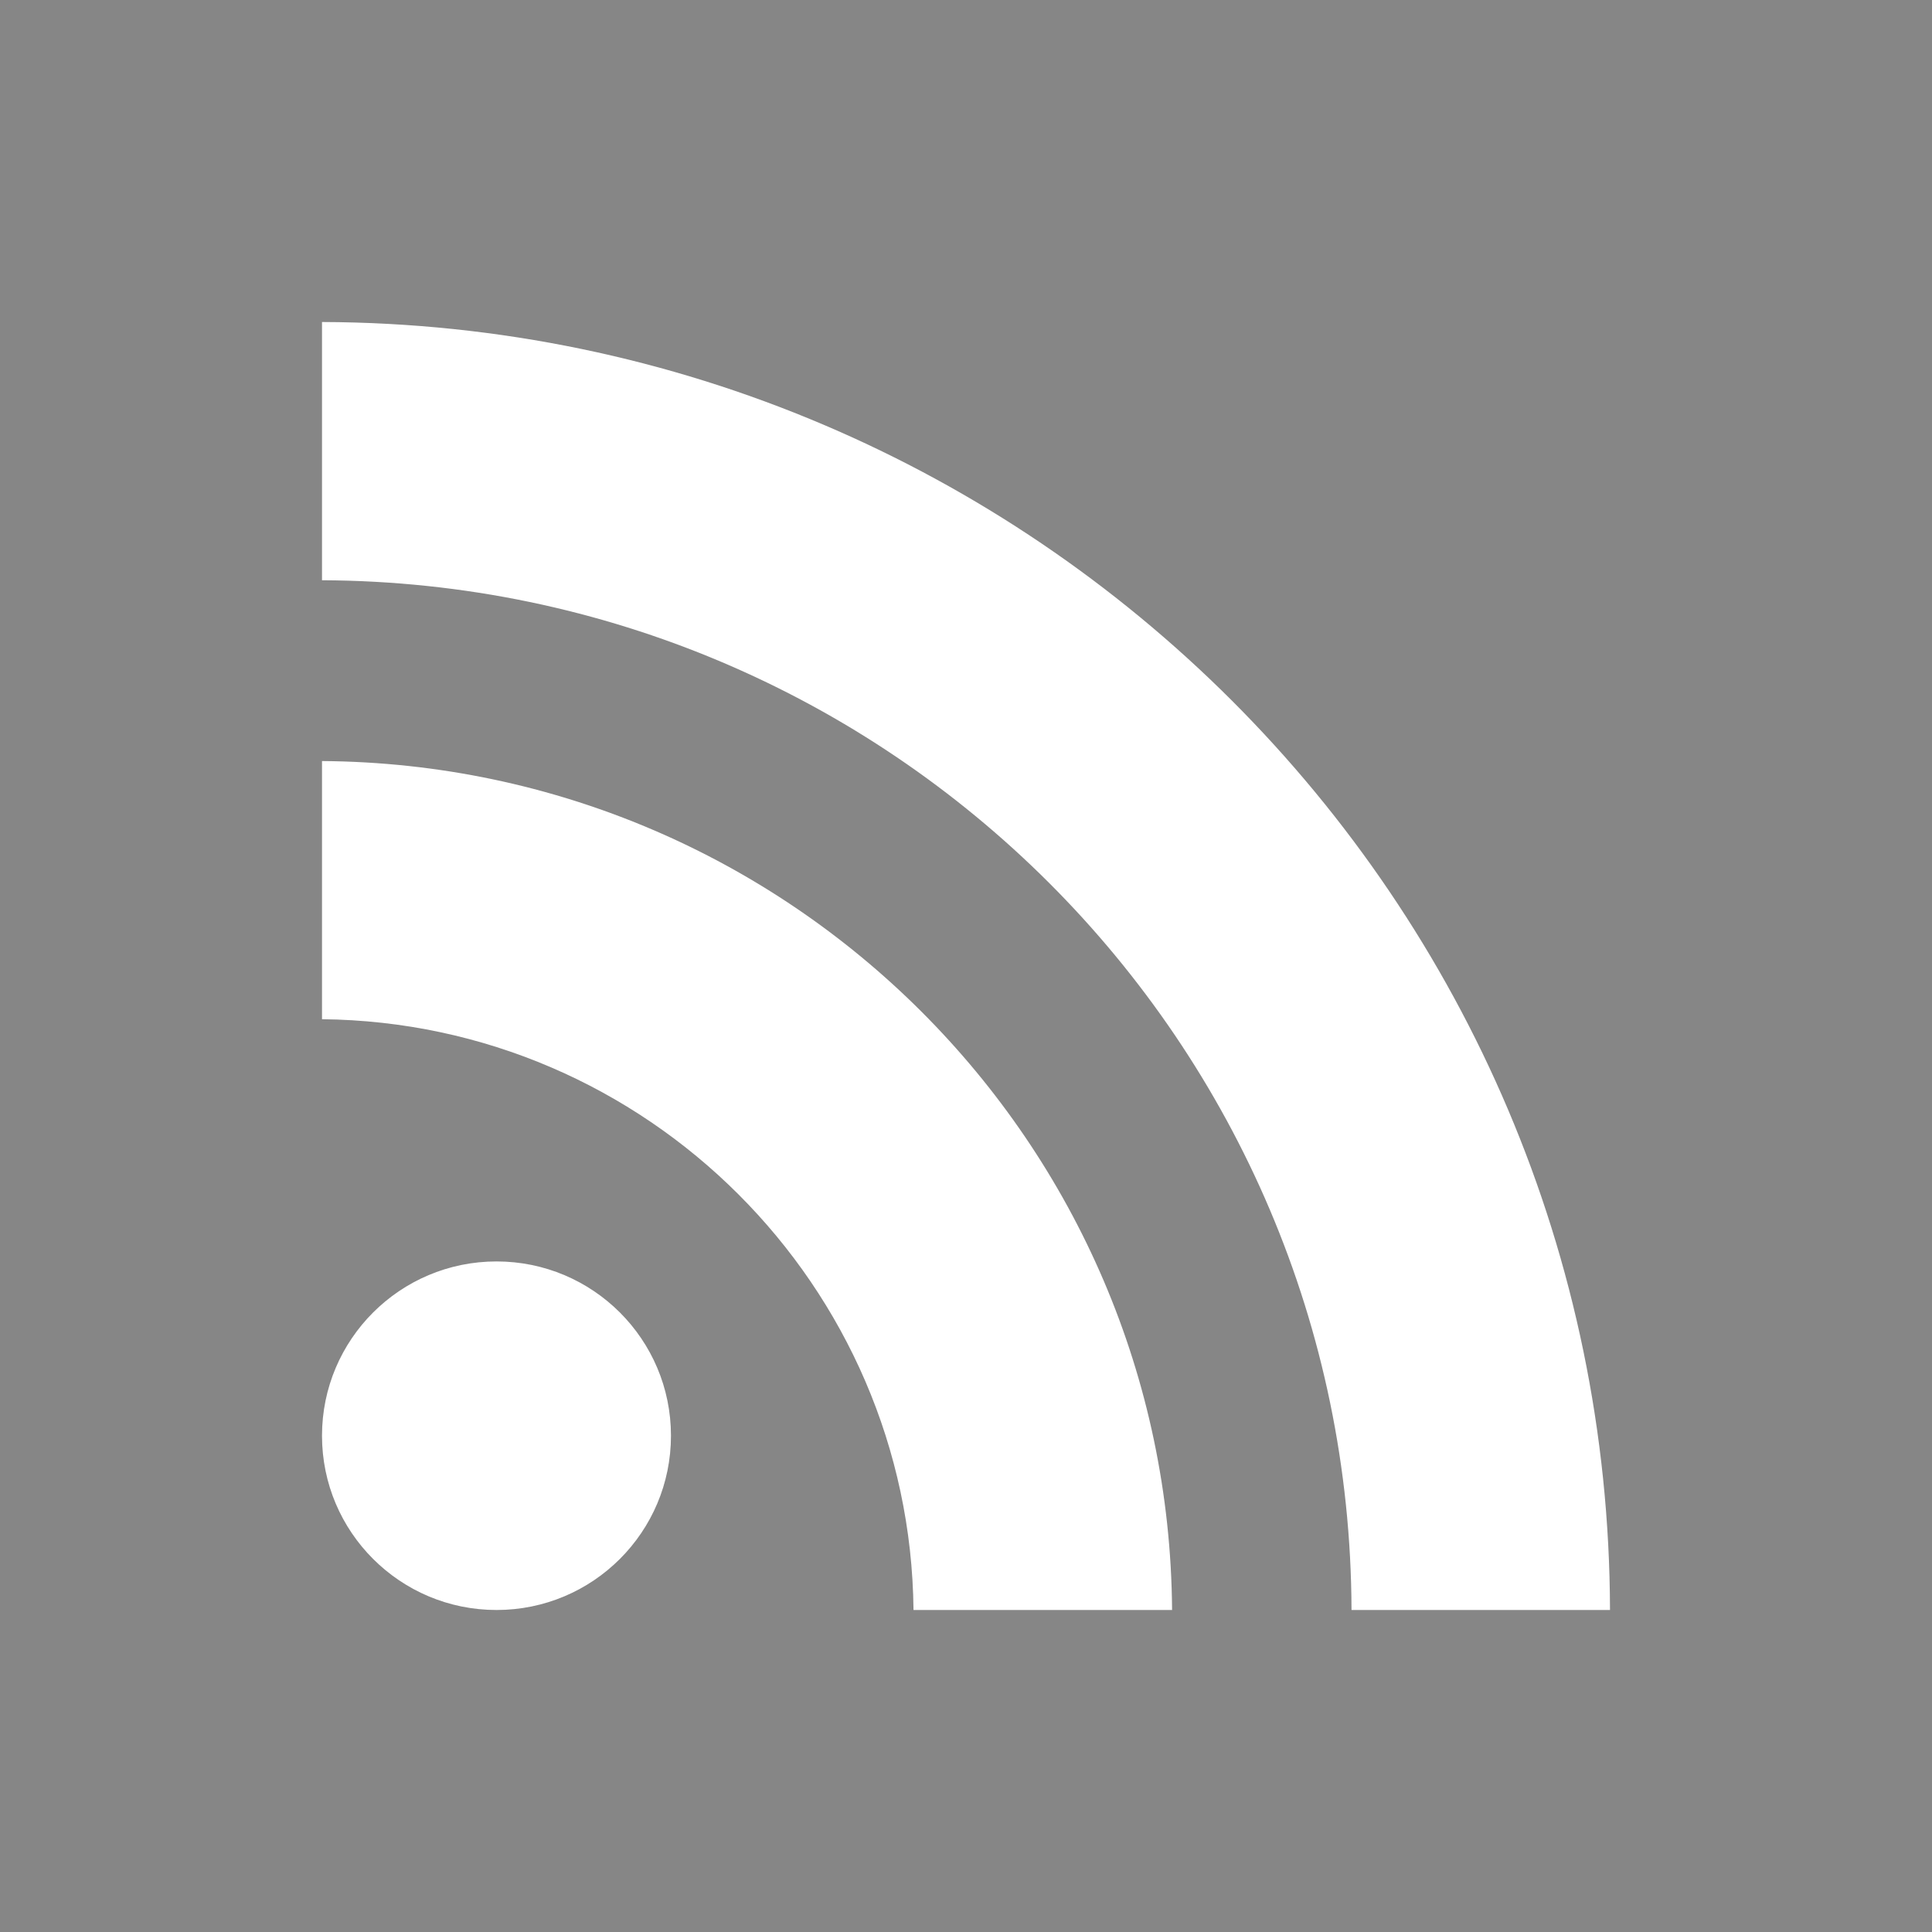
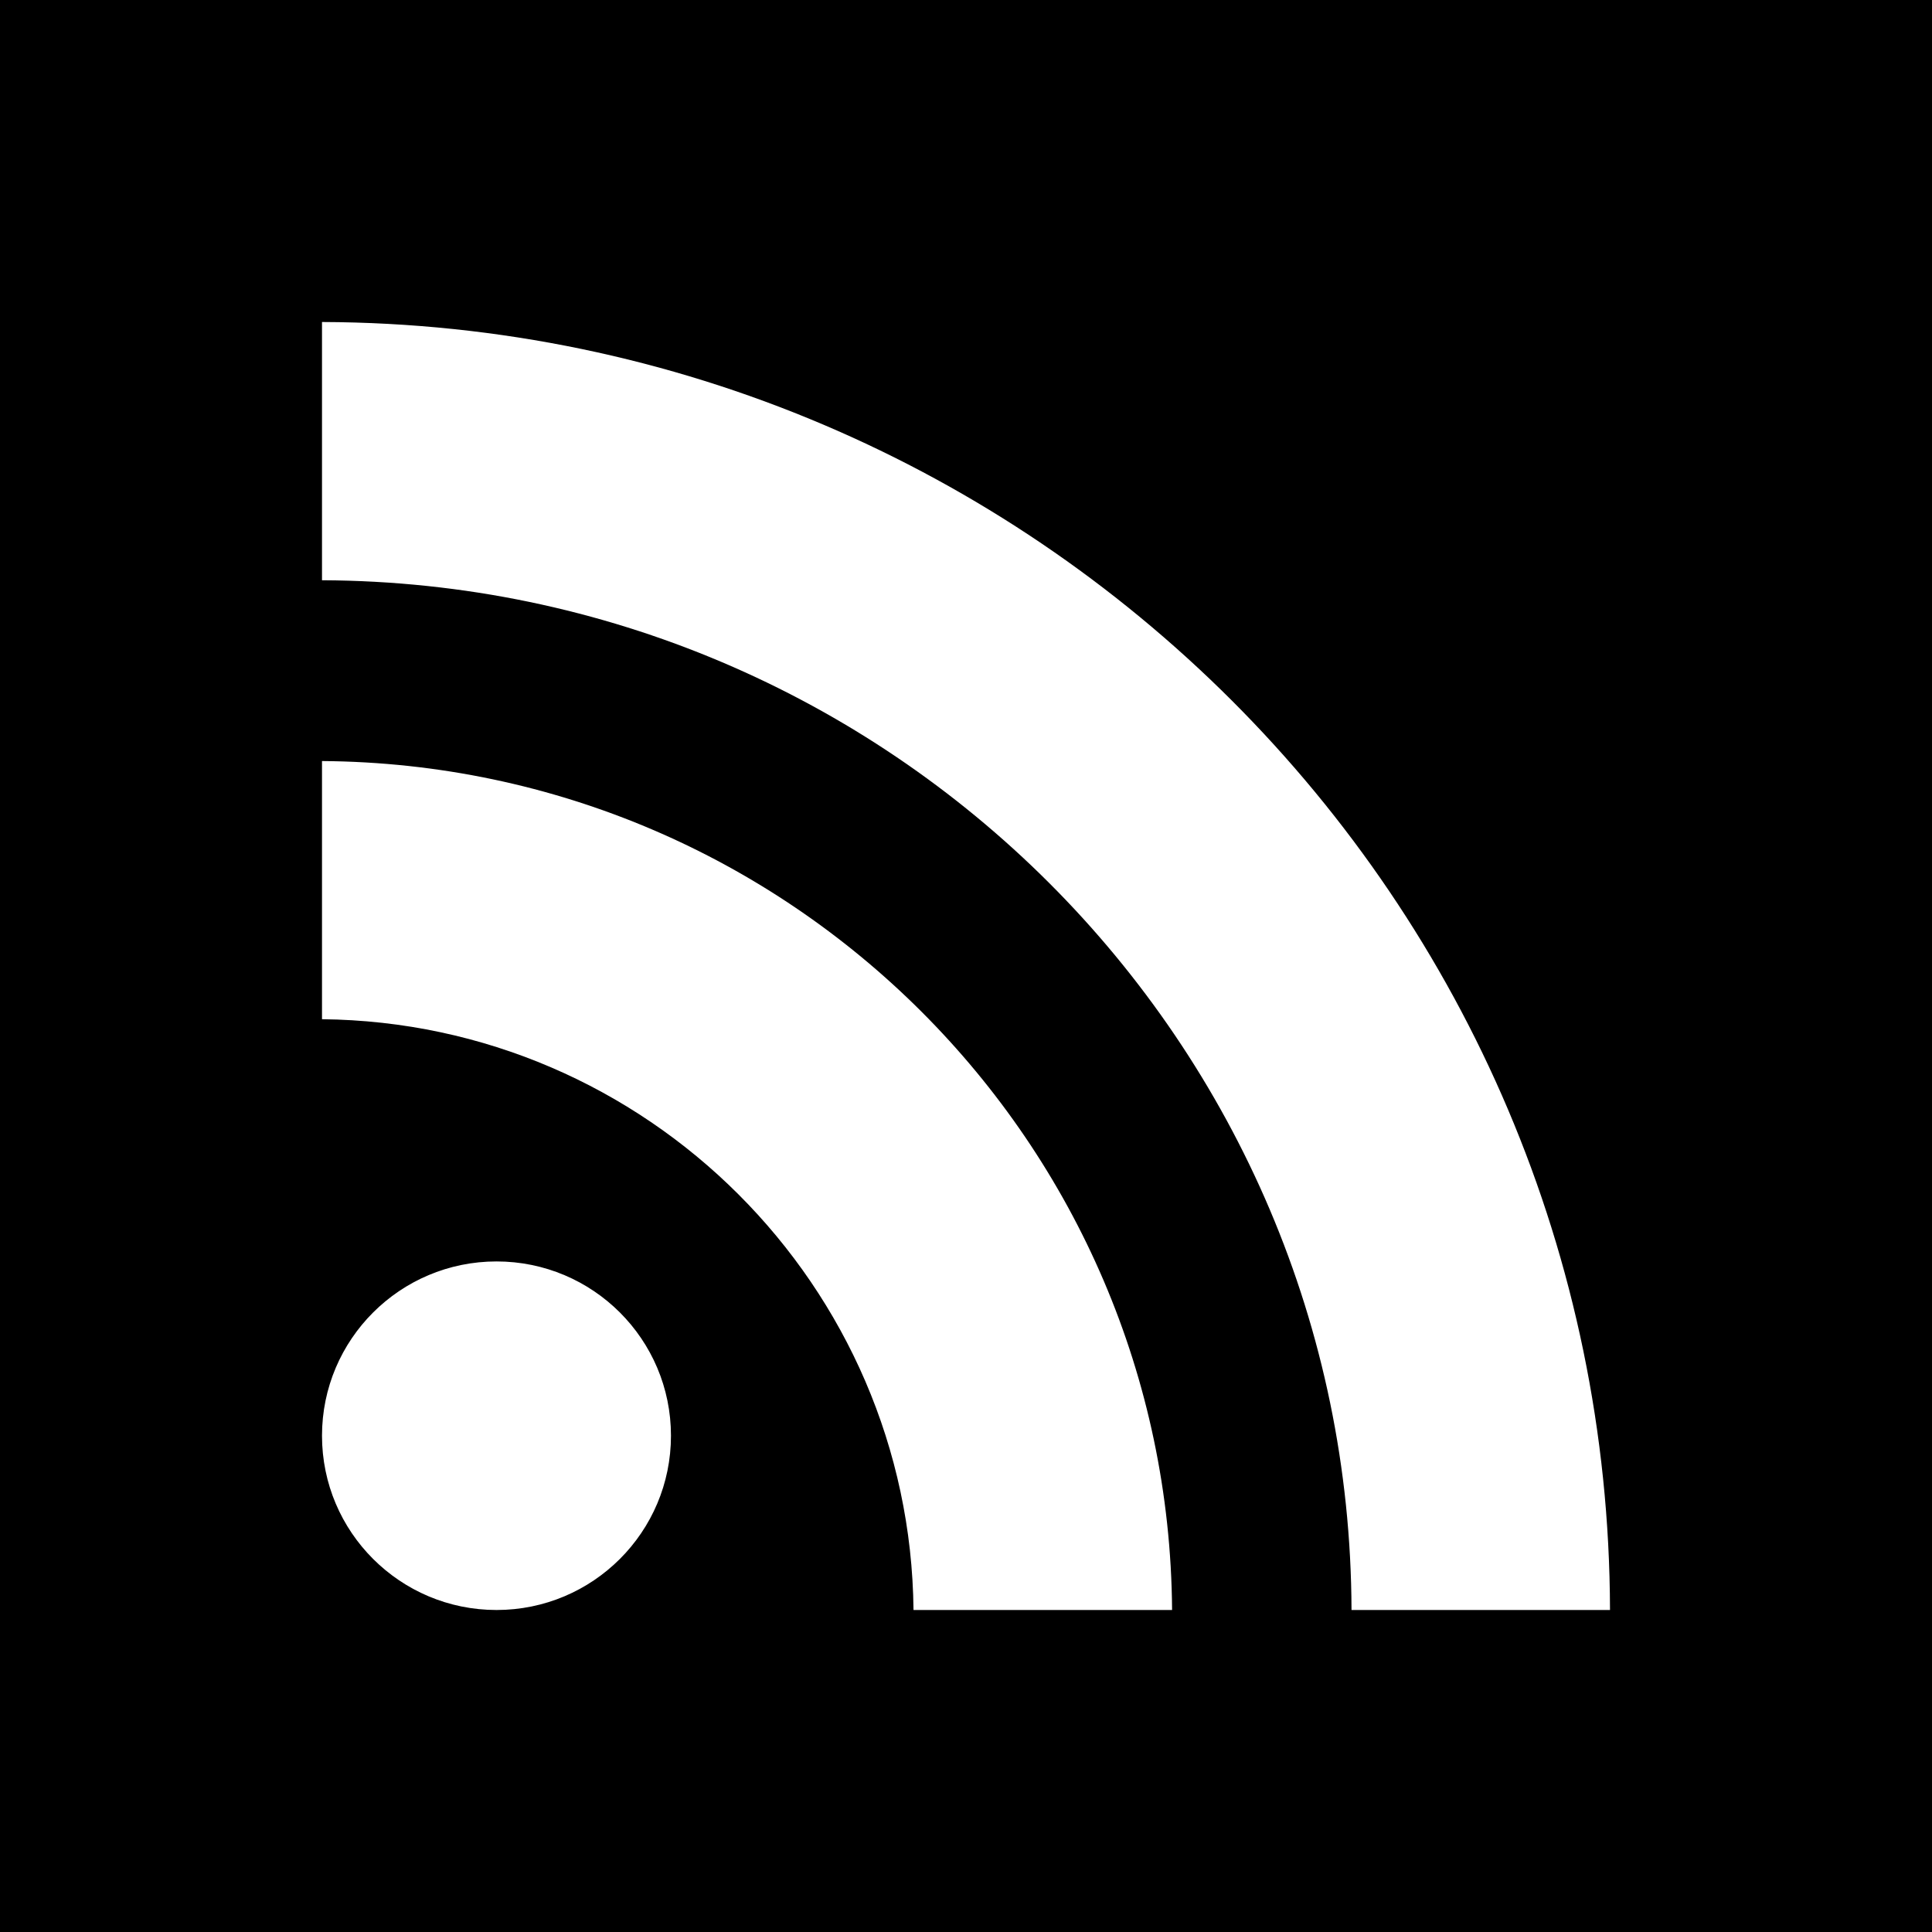
<svg xmlns="http://www.w3.org/2000/svg" width="24" height="24" viewBox="0 0 24 24">
-   <path d="M0 0v24h24v-24h-24zm6.168 20c-1.197 0-2.168-.969-2.168-2.165s.971-2.165 2.168-2.165 2.167.969 2.167 2.165-.97 2.165-2.167 2.165zm5.18 0c-.041-4.029-3.314-7.298-7.348-7.339v-3.207c5.814.041 10.518 4.739 10.56 10.546h-3.212zm5.441 0c-.021-7.063-5.736-12.761-12.789-12.792v-3.208c8.83.031 15.98 7.179 16 16h-3.211z" fill="#868686" />
+   <path d="M0 0v24h24v-24h-24zm6.168 20c-1.197 0-2.168-.969-2.168-2.165s.971-2.165 2.168-2.165 2.167.969 2.167 2.165-.97 2.165-2.167 2.165zm5.18 0c-.041-4.029-3.314-7.298-7.348-7.339v-3.207c5.814.041 10.518 4.739 10.56 10.546h-3.212zm5.441 0c-.021-7.063-5.736-12.761-12.789-12.792v-3.208c8.83.031 15.98 7.179 16 16h-3.211z" />
</svg>
